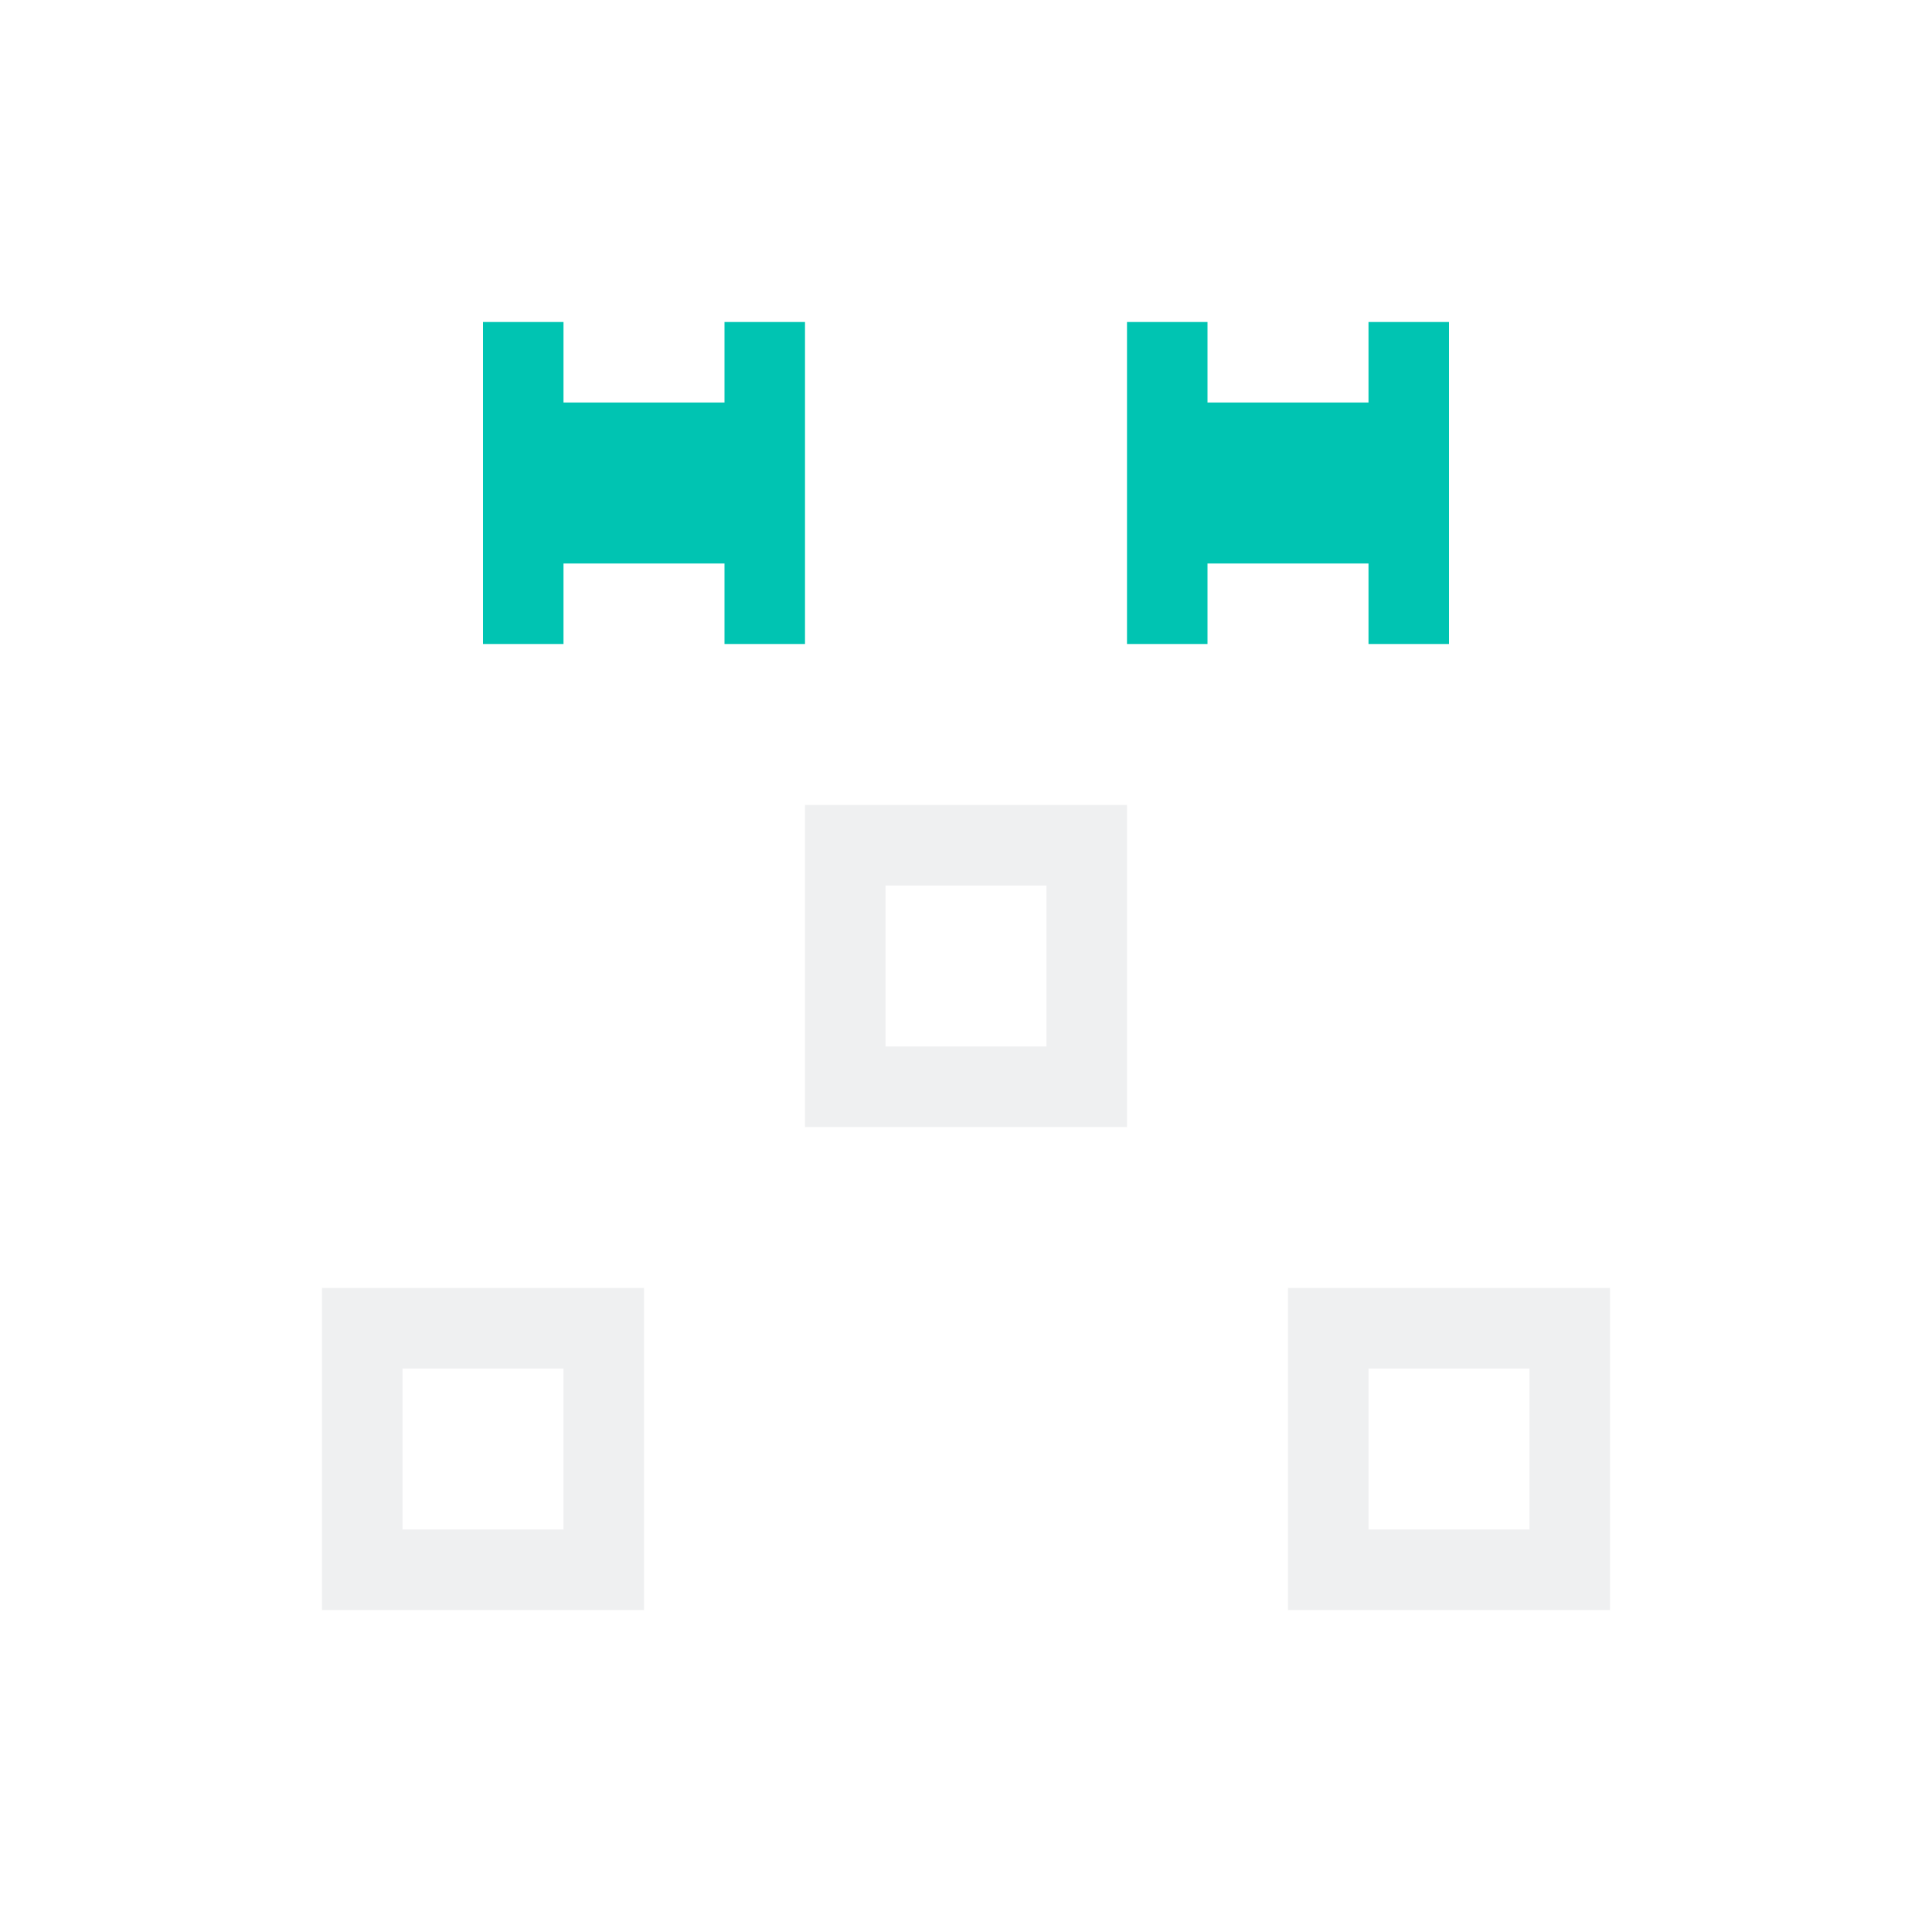
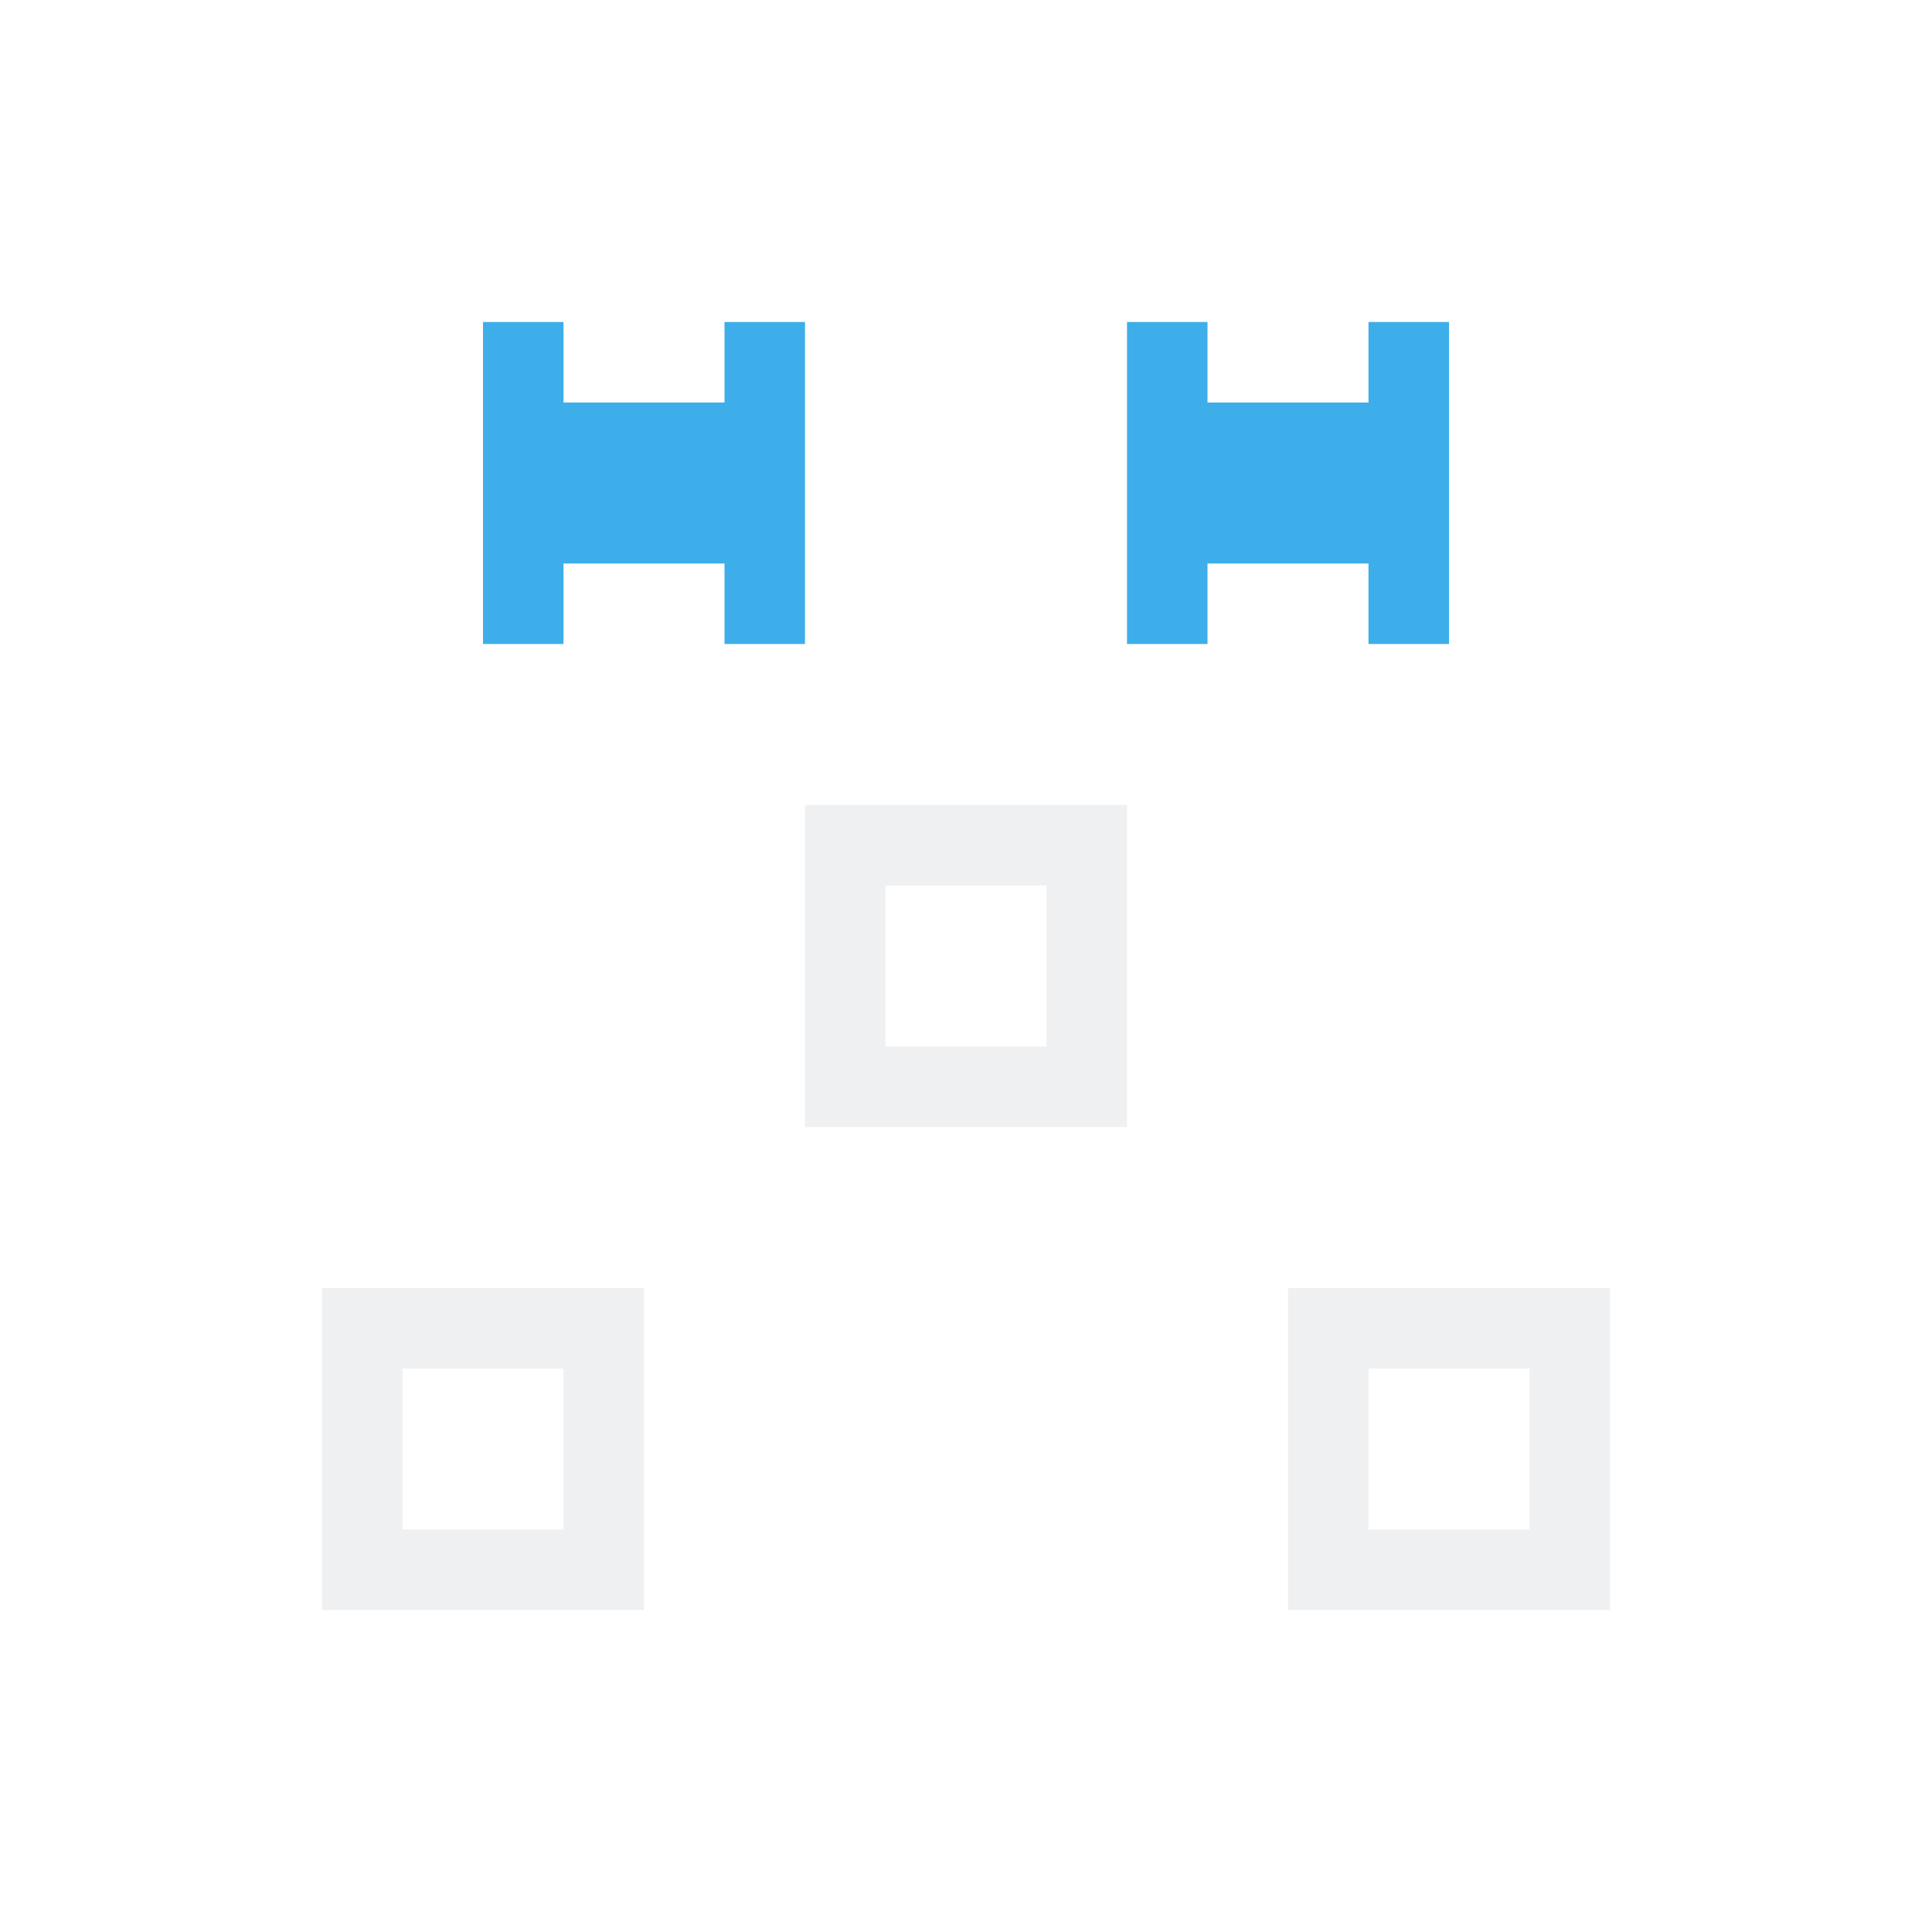
<svg xmlns="http://www.w3.org/2000/svg" viewBox="0 0 24 24">
  <defs id="defs3051">
    <style type="text/css" id="current-color-scheme">
      .ColorScheme-Text {
        color:#eff0f1;
      }
      .ColorScheme-Highlight {
-         color:#00c4b2;
+         color:#3daee9;
      }
      </style>
  </defs>
  <path style="fill:currentColor;fill-opacity:1;stroke:none" d="M 10 10 L 10 14 L 14 14 L 14 10 L 10 10 z M 11 11 L 13 11 L 13 13 L 11 13 L 11 11 z M 4 16 L 4 20 L 8 20 L 8 16 L 4 16 z M 16 16 L 16 20 L 20 20 L 20 16 L 16 16 z M 5 17 L 7 17 L 7 19 L 5 19 L 5 17 z M 17 17 L 19 17 L 19 19 L 17 19 L 17 17 z " class="ColorScheme-Text" />
  <path style="fill:currentColor;fill-opacity:1;stroke:none" d="M 6 4 L 6 8 L 7 8 L 7 7 L 9 7 L 9 8 L 10 8 L 10 4 L 9 4 L 9 5 L 7 5 L 7 4 L 6 4 z M 14 4 L 14 8 L 15 8 L 15 7 L 17 7 L 17 8 L 18 8 L 18 4 L 17 4 L 17 5 L 15 5 L 15 4 L 14 4 z " class="ColorScheme-Highlight" />
</svg>
